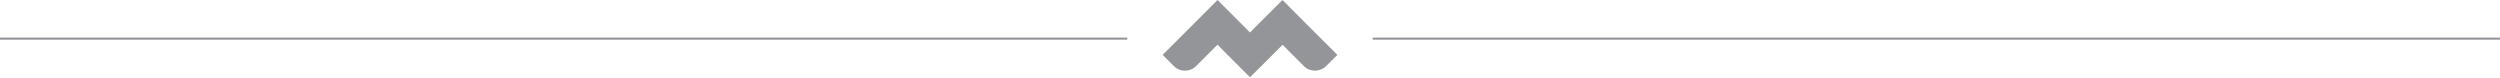
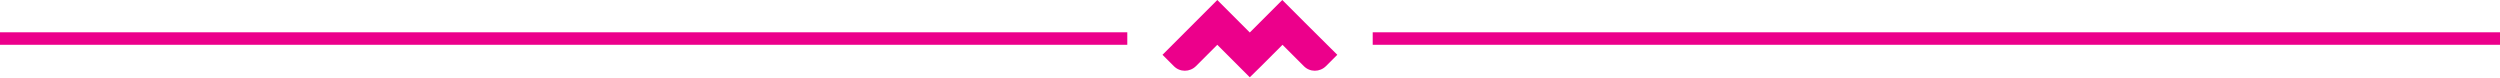
- <svg xmlns="http://www.w3.org/2000/svg" version="1.1" id="Layer_1" x="0px" y="0px" width="3586px" height="110.8px" viewBox="-1667 17.2 3586 110.8" enable-background="new -1667 17.2 3586 110.8" xml:space="preserve">
+ <svg xmlns="http://www.w3.org/2000/svg" version="1.1" id="Layer_1" x="0px" y="0px" width="1200px" height="37.1px" viewBox="2956 11.1 1200 37.1" enable-background="new 2956 11.1 1200 37.1" xml:space="preserve">
  <g>
    <g>
-       <path fill="#939598" d="M251.3,95.9l-16,16c-8.9,8.9-23.3,8.9-32.1,0l-30.5-30.5L158.2,96l-16.4,16.4L126,128L93.9,95.9l0,0    L79.4,81.3l-30.6,30.6c-8.9,8.9-23.3,8.9-32.1,0l-16-16l46.6-46.6l32.1-32.1L126,63.8l14.5-14.6l32.1-32l32,32.1L251.3,95.9z" />
+       <g>
+         <path fill="#EC008B" d="M3597.9,37.4l-5.4,5.4c-3,3-7.8,3-10.7,0l-10.2-10.2l-4.9,4.9l-5.5,5.5l-5.3,5.2l-10.7-10.7l0,0l-4.9-4.9     l-10.2,10.2c-3,3-7.8,3-10.7,0l-5.4-5.4l15.6-15.6l10.7-10.7l15.6,15.6l4.9-4.9l10.7-10.7l10.7,10.7L3597.9,37.4z" />
+       </g>
    </g>
  </g>
-   <line fill="none" stroke="#939598" stroke-width="3" stroke-miterlimit="10" x1="302" y1="72.6" x2="1919" y2="72.6" />
-   <line fill="none" stroke="#939598" stroke-width="3" stroke-miterlimit="10" x1="-1667" y1="72.6" x2="-50" y2="72.6" />
+   <g>
+     <rect x="3614.9" y="26.6" fill="#EC008B" width="541.1" height="6" />
+   </g>
+   <g>
+     <rect x="2956" y="26.6" fill="#EC008B" width="541.1" height="6" />
+   </g>
</svg>
